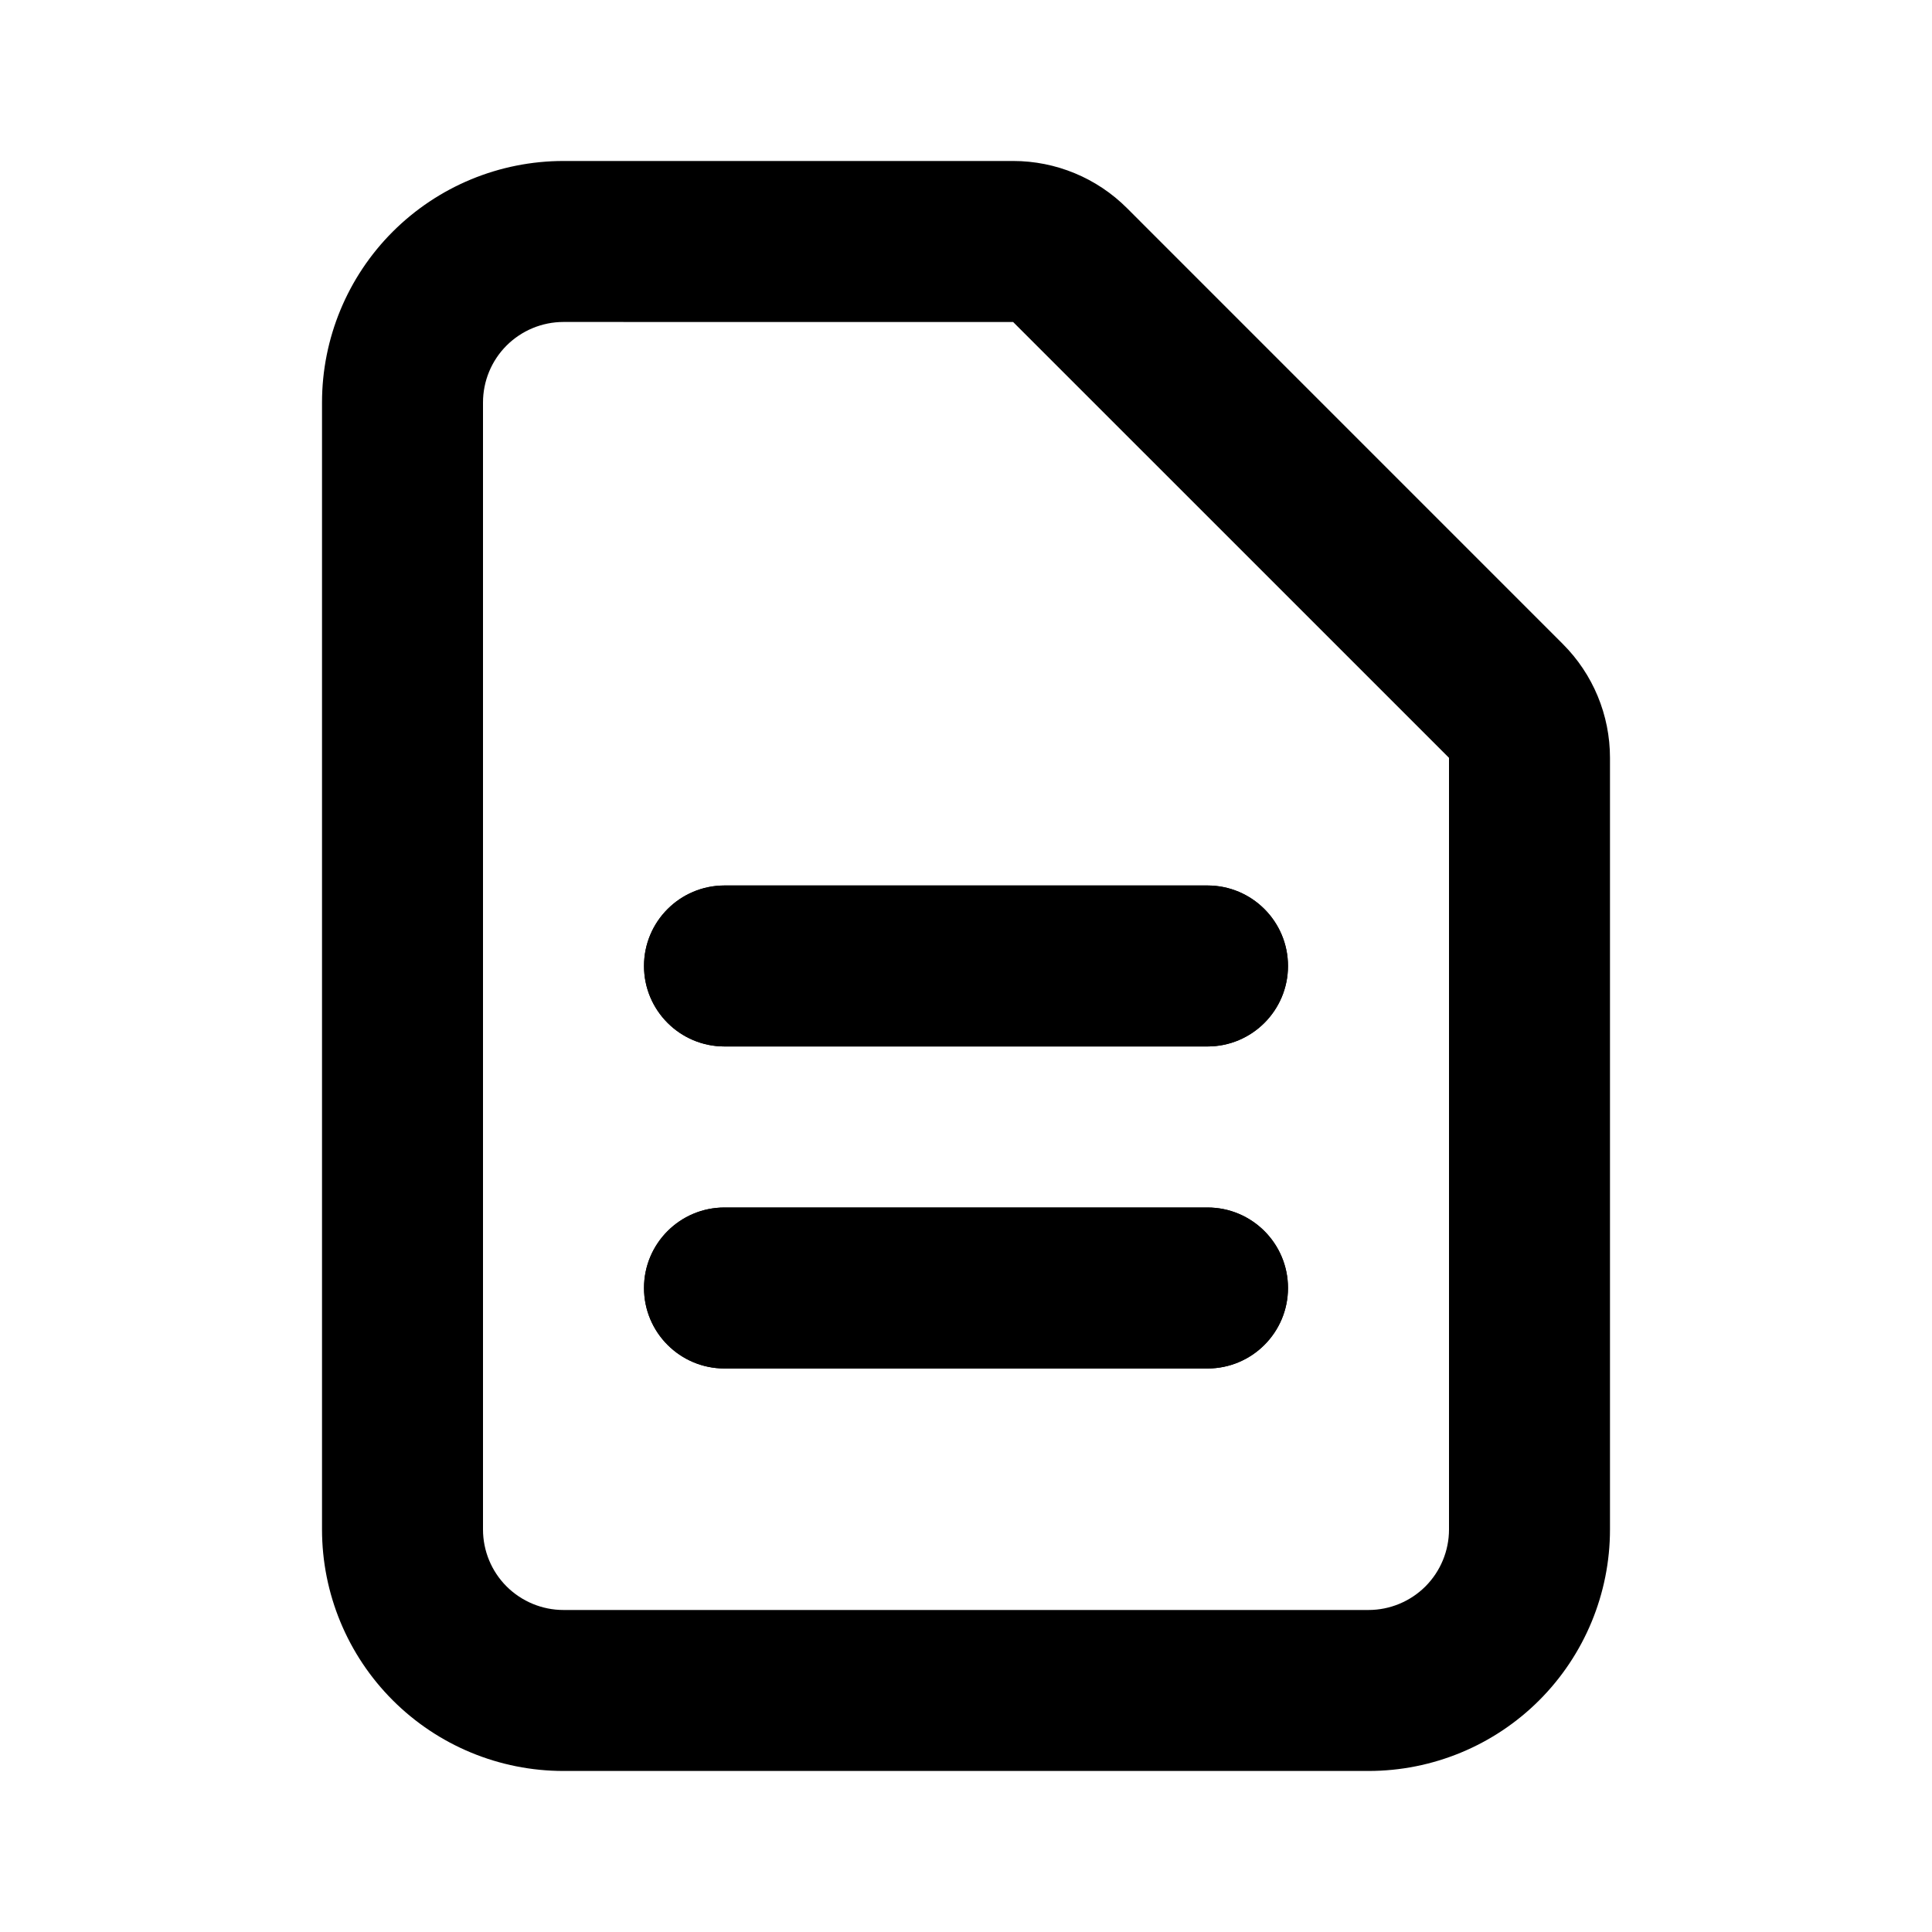
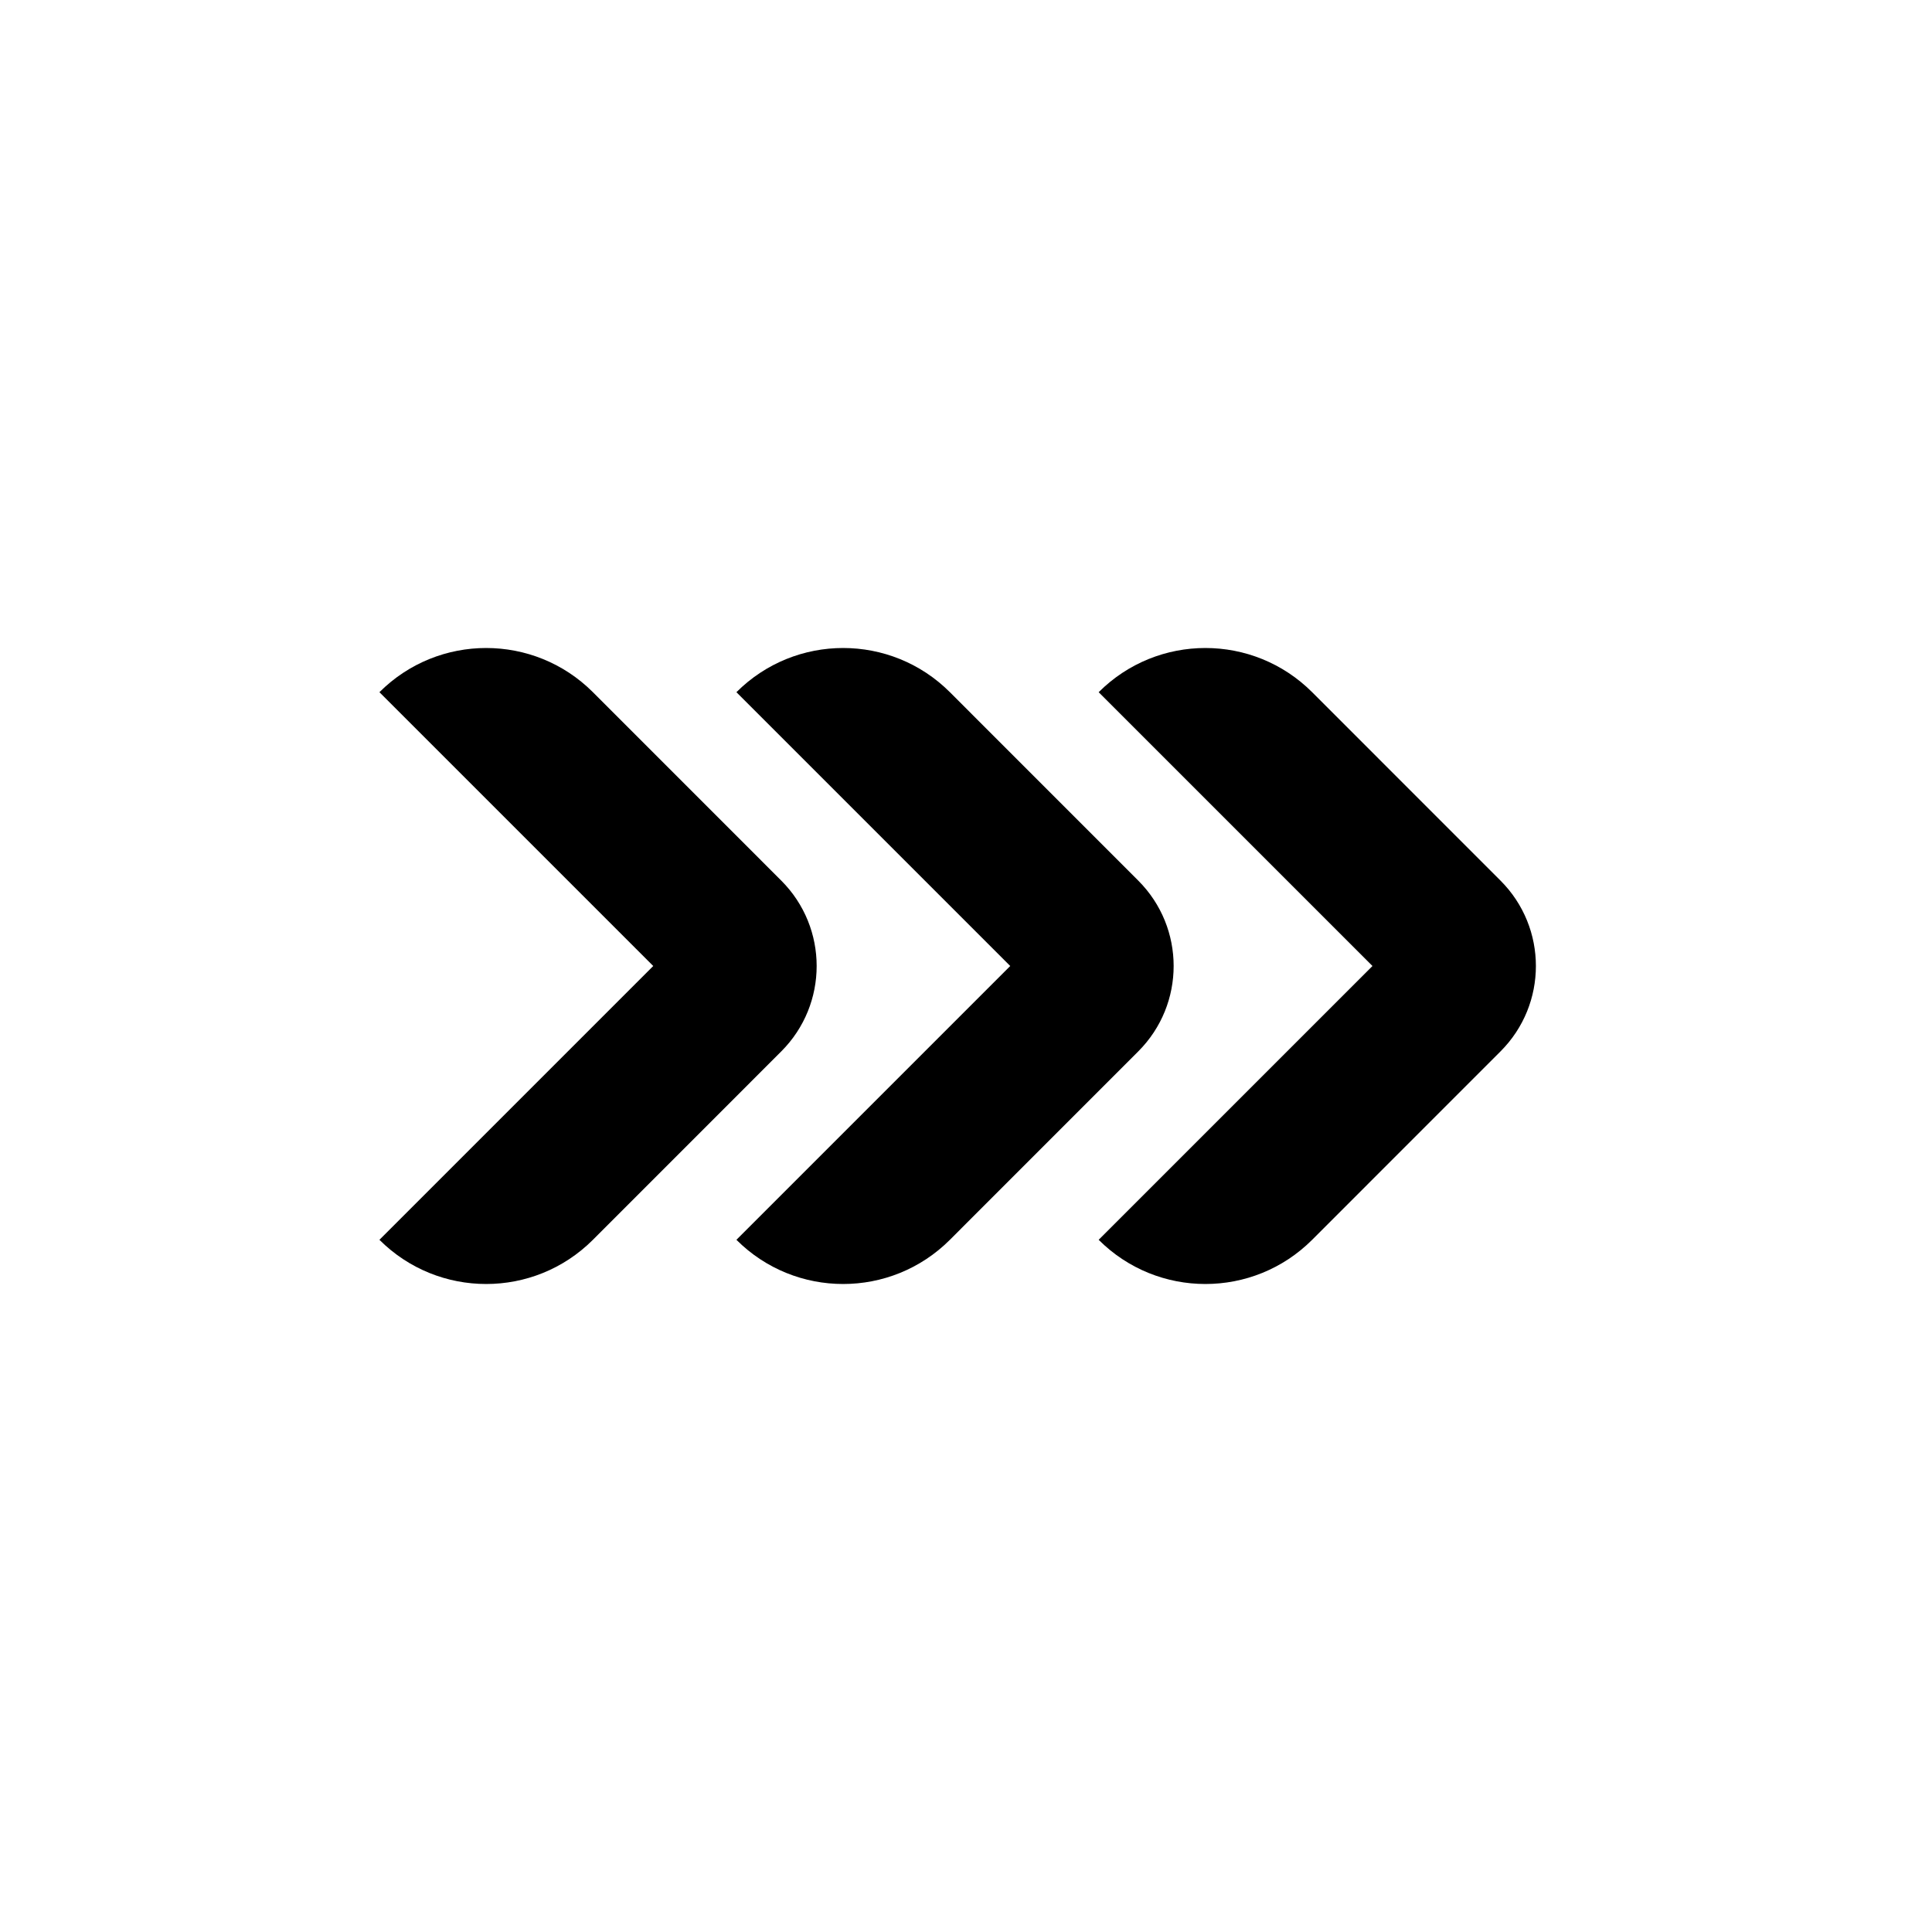
- <svg xmlns="http://www.w3.org/2000/svg" width="40" height="40" viewBox="0 0 40 40" fill="none">
-   <path fill-rule="evenodd" clip-rule="evenodd" d="M11.666 6.666C11.225 6.666 10.801 6.842 10.488 7.154C10.175 7.467 10 7.891 10 8.333V31.666C10 32.108 10.175 32.532 10.488 32.845C10.801 33.157 11.225 33.333 11.666 33.333H28.333C28.775 33.333 29.199 33.157 29.512 32.845C29.824 32.532 30 32.108 30 31.666L30 15.69L20.976 6.667L11.666 6.666ZM8.131 4.797C9.069 3.86 10.34 3.333 11.666 3.333H20.977C21.86 3.333 22.708 3.684 23.333 4.309M23.333 4.309L32.356 13.333C32.357 13.333 32.356 13.333 32.356 13.333C32.982 13.958 33.333 14.805 33.333 15.689V31.666C33.333 32.992 32.806 34.264 31.869 35.202C30.931 36.14 29.659 36.666 28.333 36.666H11.666C10.34 36.666 9.069 36.14 8.131 35.202C7.193 34.264 6.667 32.992 6.667 31.666V8.333C6.667 7.007 7.193 5.735 8.131 4.797M13.333 20C13.333 19.079 14.079 18.333 15 18.333H25C25.92 18.333 26.666 19.079 26.666 20C26.666 20.92 25.92 21.666 25 21.666H15C14.079 21.666 13.333 20.92 13.333 20ZM13.333 26.666C13.333 25.746 14.079 25 15 25H25C25.92 25 26.666 25.746 26.666 26.666C26.666 27.587 25.92 28.333 25 28.333H15C14.079 28.333 13.333 27.587 13.333 26.666Z" fill="black" />
-   <rect x="13.334" y="18.333" width="13.333" height="3.333" rx="1.667" fill="black" />
-   <rect x="13.334" y="25" width="13.333" height="3.333" rx="1.667" fill="black" />
+ <svg xmlns="http://www.w3.org/2000/svg" viewBox="0 0 36 36">
+   <path d="M11.048 23.102L14.558 19.591C15.437 18.712 15.437 17.288 14.558 16.409L11.048 12.898C9.949 11.8 8.169 11.8 7.07 12.898L12.172 18L7.07 23.102C8.169 24.2 9.949 24.2 11.048 23.102Z" />
+   <path d="M21.21 19.591L17.7 23.102C16.601 24.2 14.82 24.2 13.722 23.102L18.824 18L13.722 12.898C14.82 11.8 16.601 11.8 17.7 12.898L21.21 16.409C22.089 17.288 22.089 18.712 21.21 19.591Z" />
+   <path d="M27.96 19.591L24.45 23.102C23.351 24.2 21.57 24.2 20.472 23.102L25.574 18L20.472 12.898C21.57 11.8 23.351 11.8 24.45 12.898L27.96 16.409C28.839 17.288 28.839 18.712 27.96 19.591Z" />
</svg>
